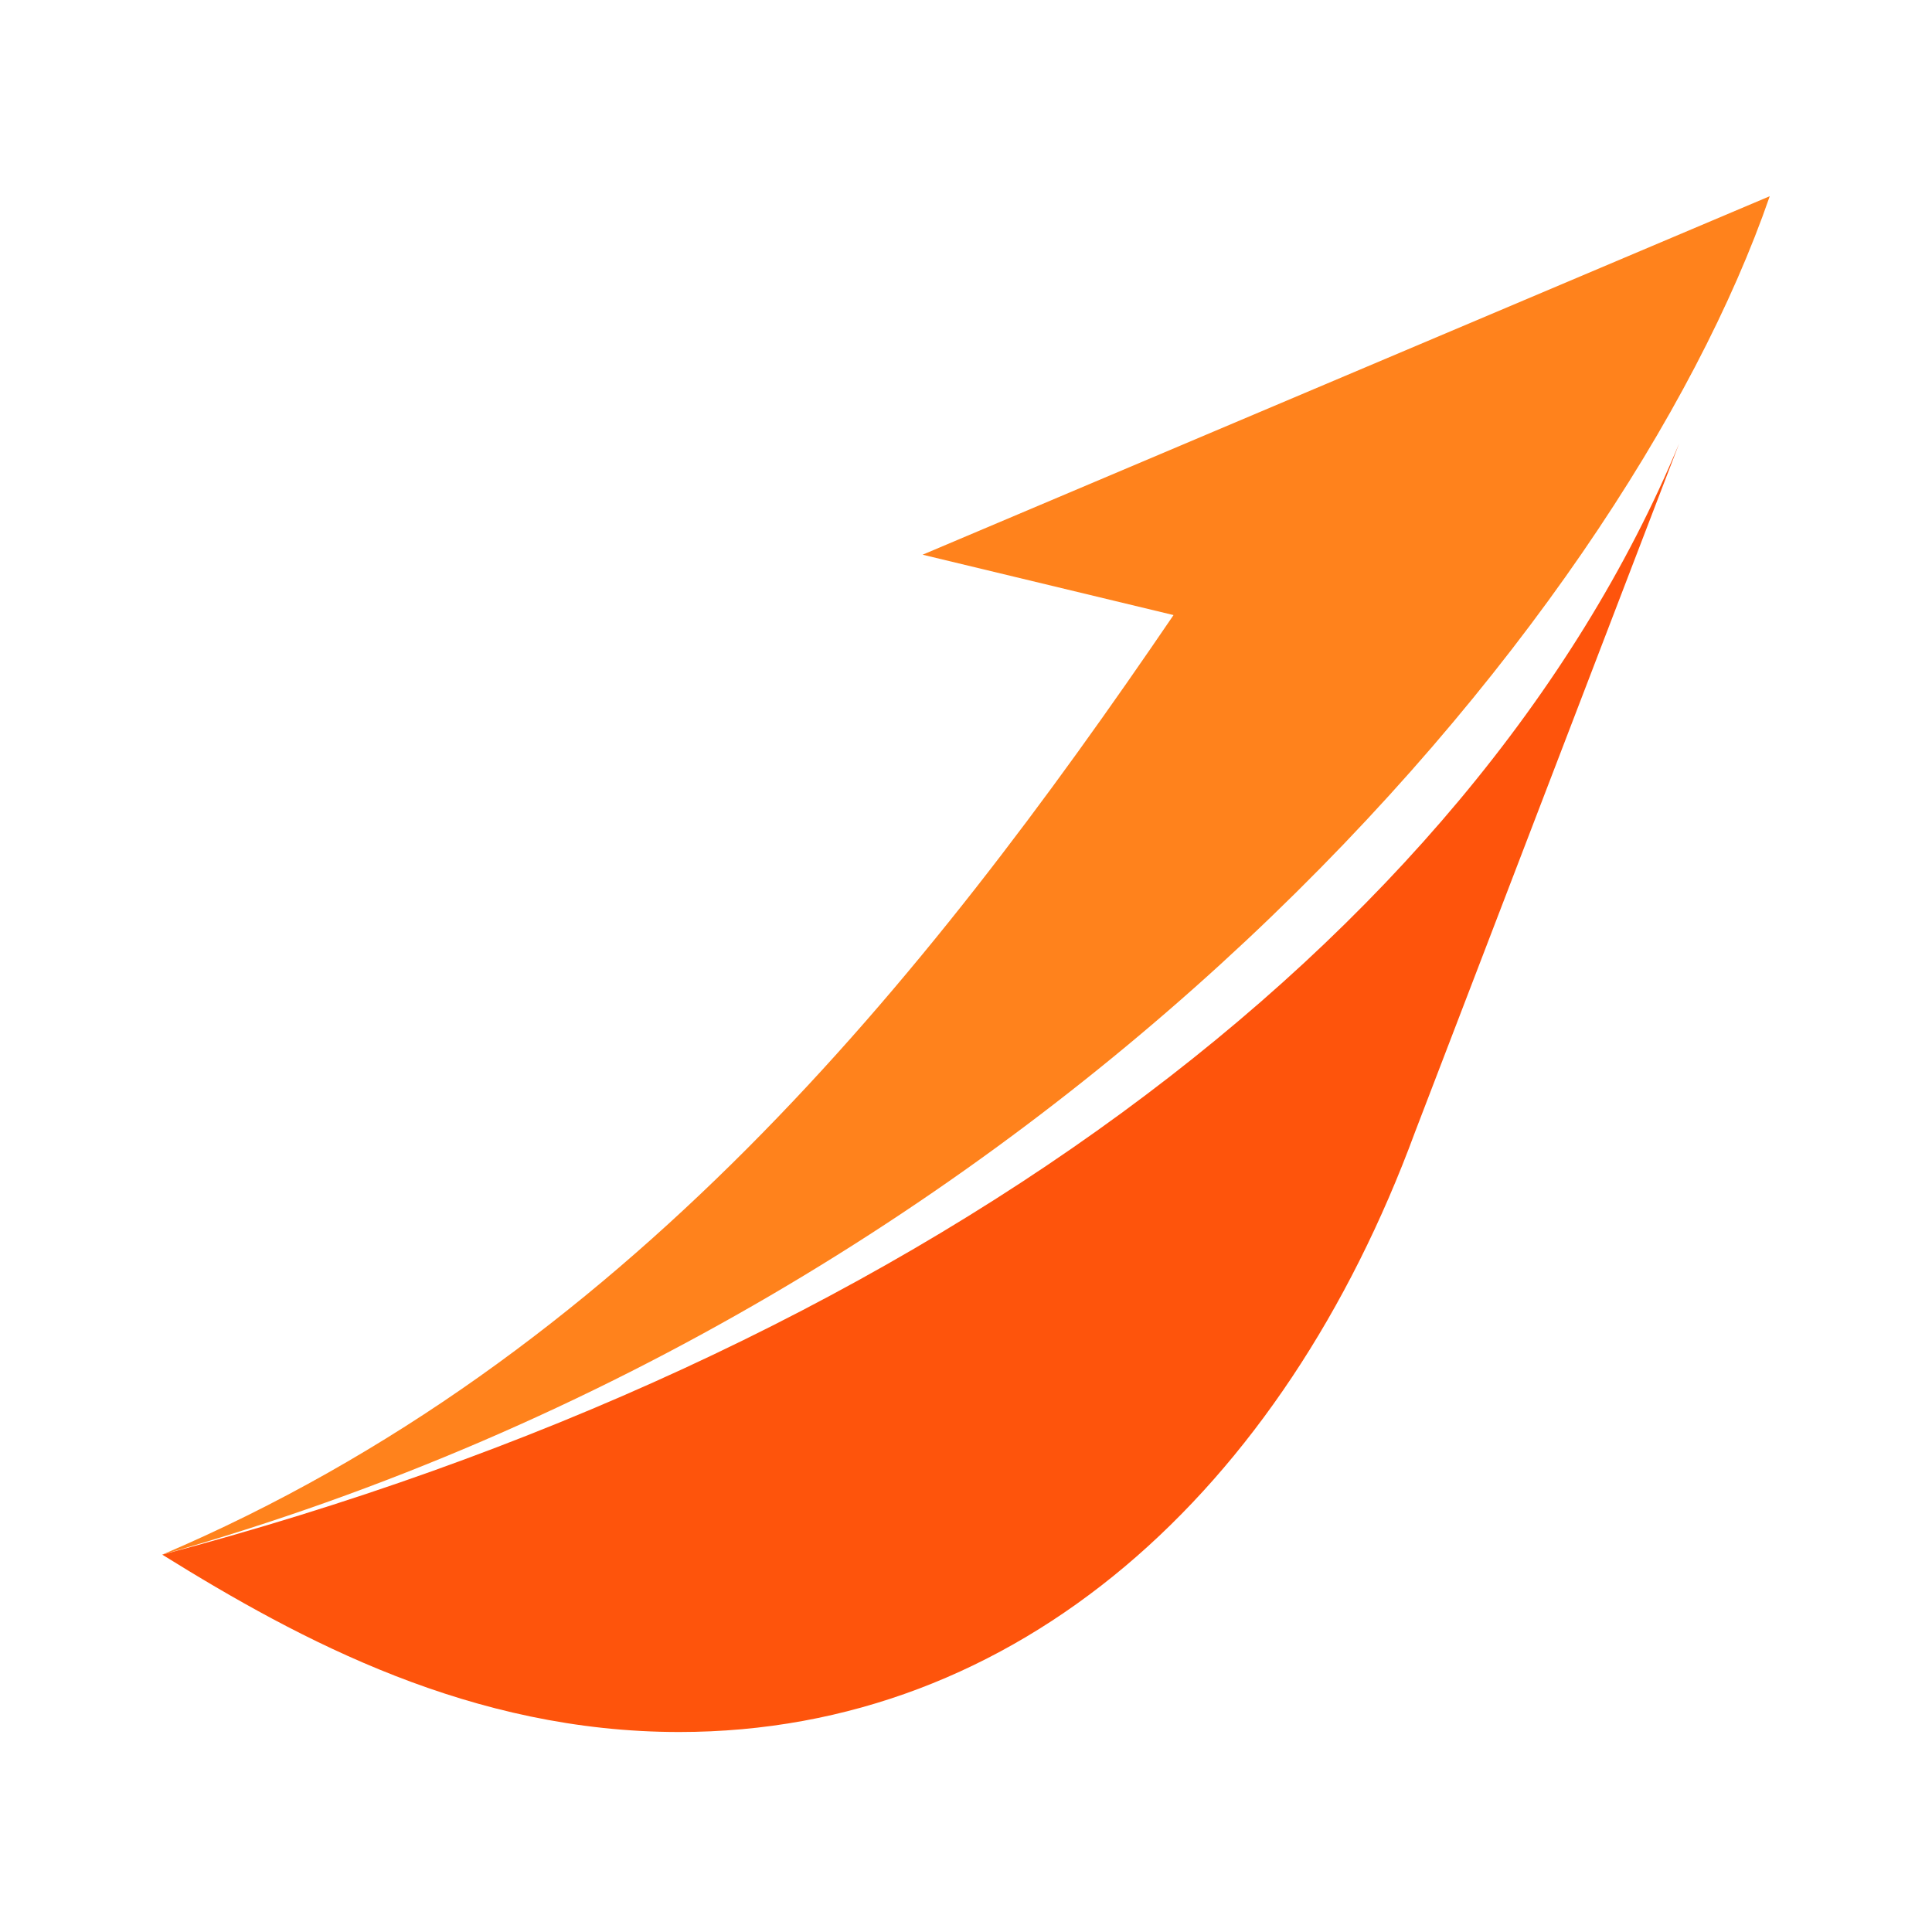
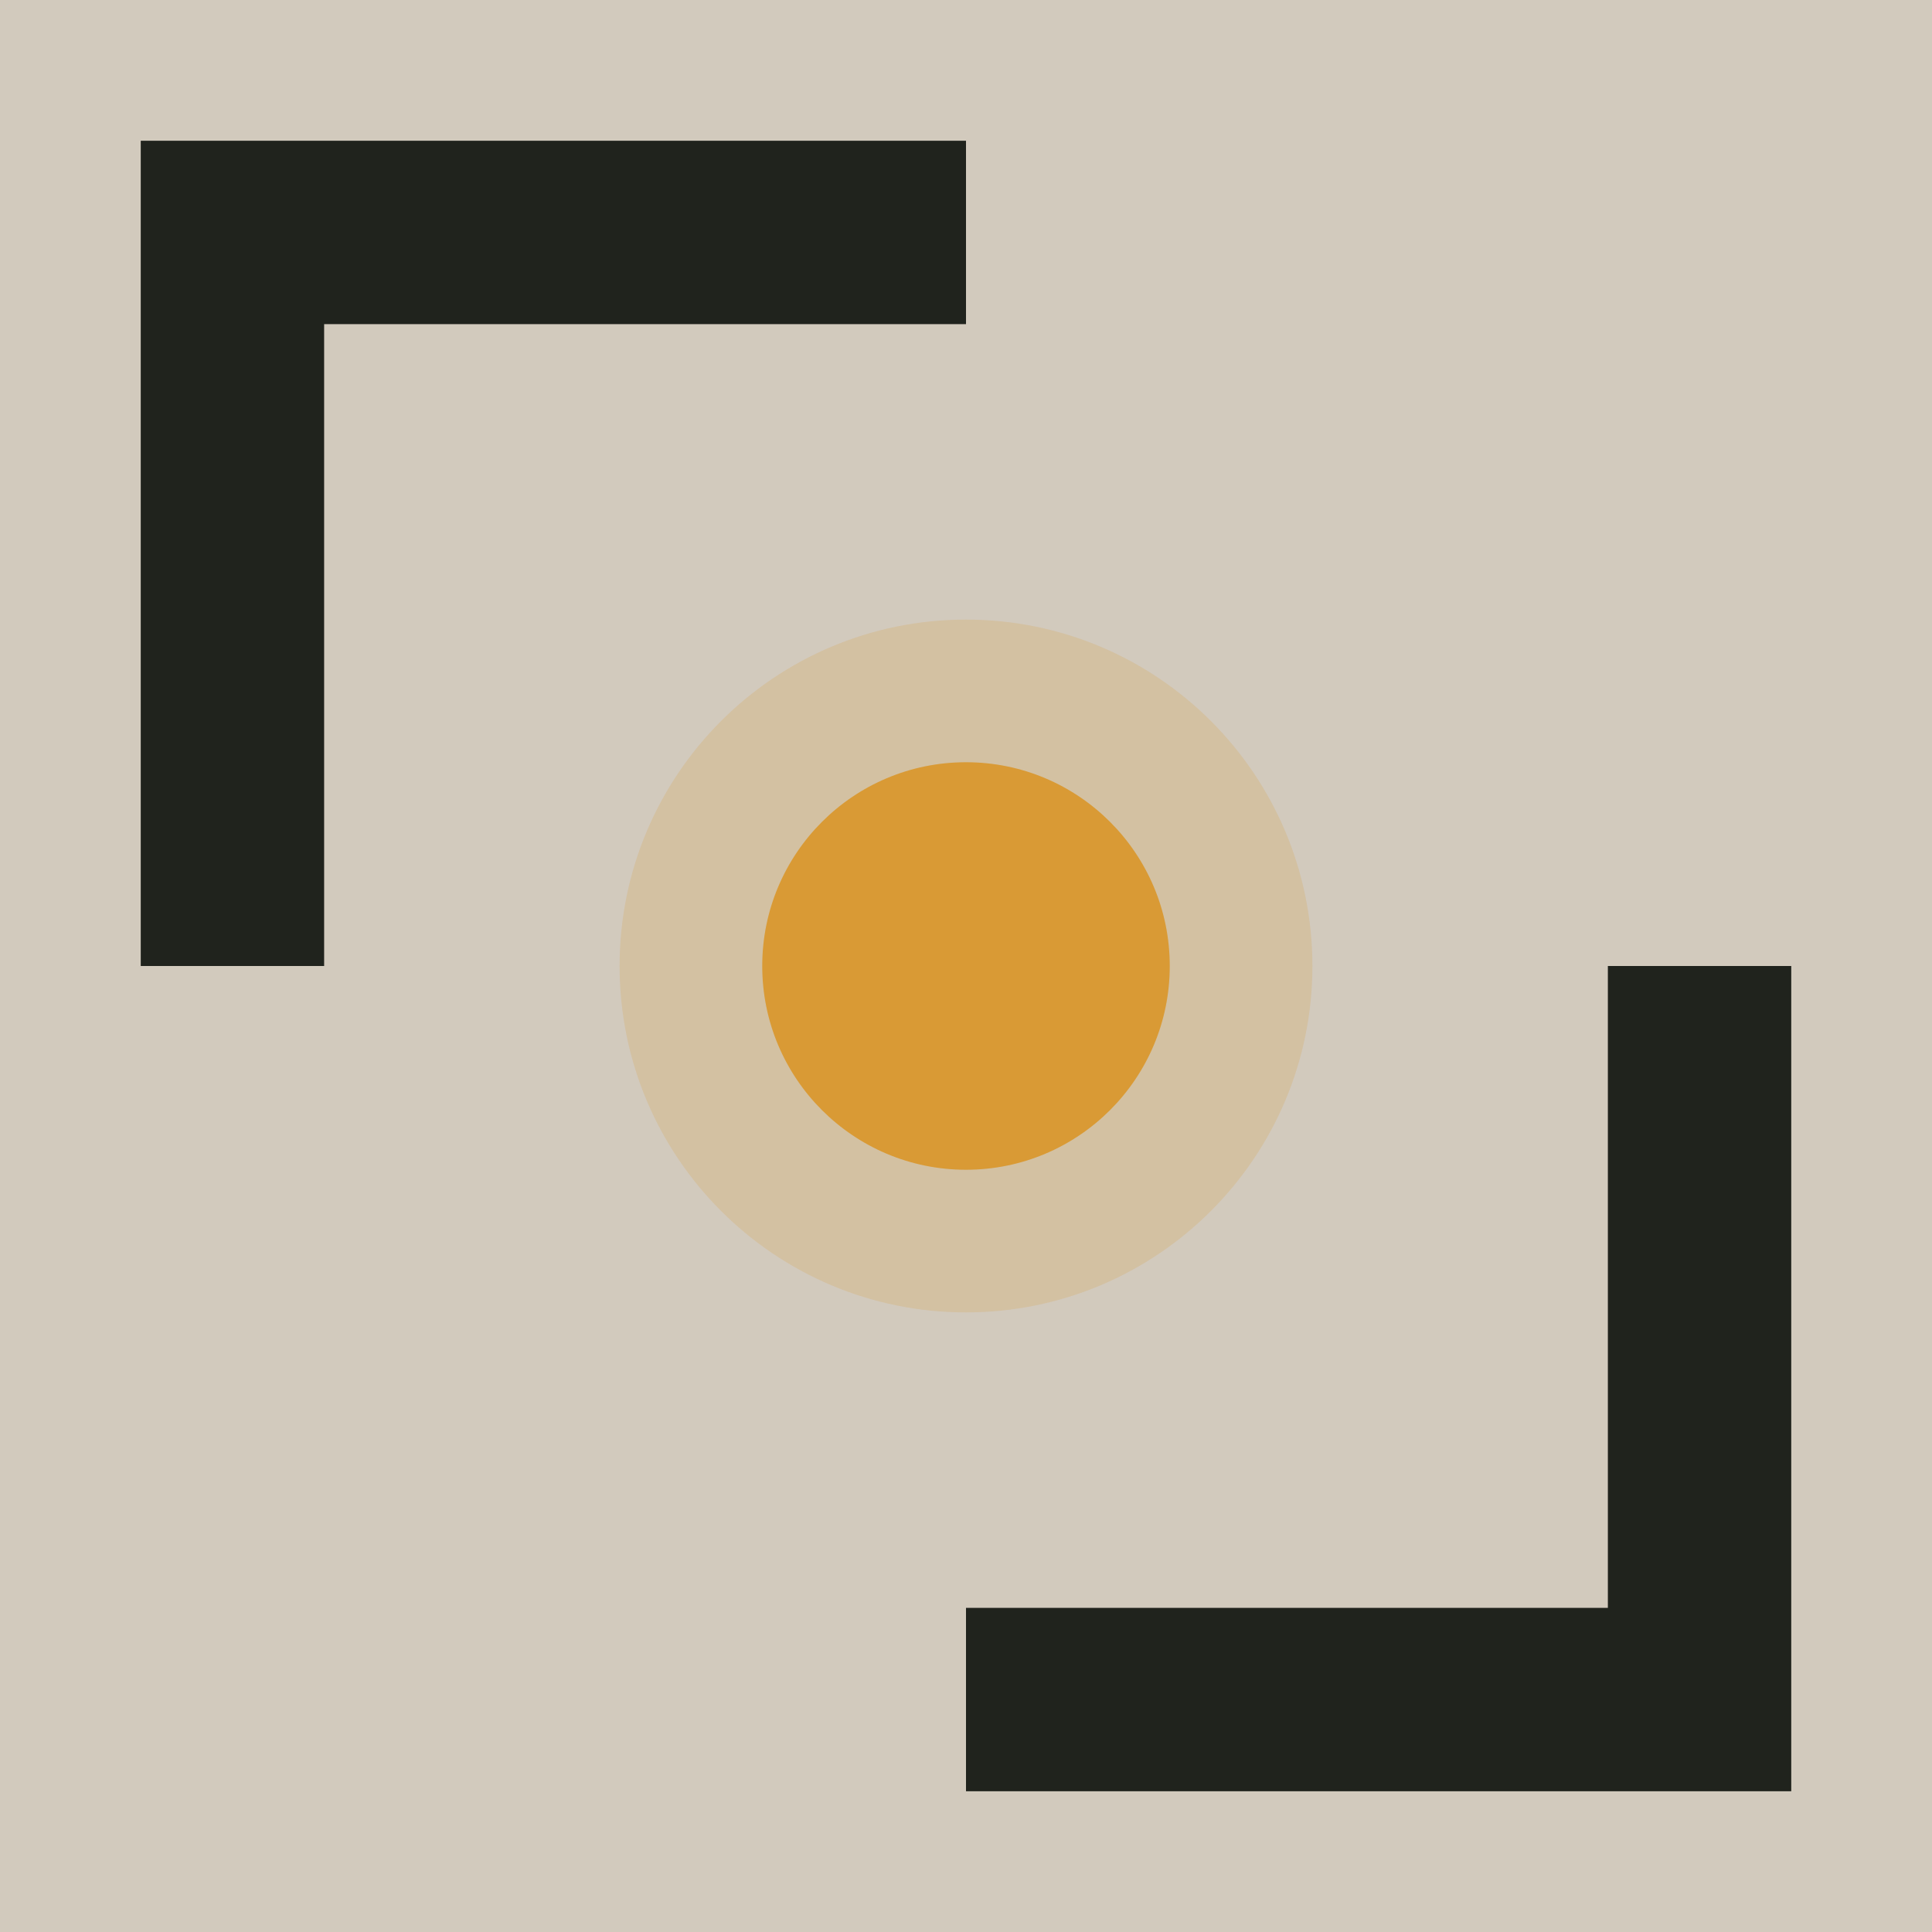
- <svg xmlns="http://www.w3.org/2000/svg" viewBox="0 0 1024 1024">
-   <rect width="1024" height="1024" fill="#fff" />
-   <path fill="#ff821c" d="M86 824C330 720 490 520 622 326L489 294 938 104C860 330 560 690 86 824Z" />
-   <path fill="#fe540c" d="M86 824C480 720 780 500 890 235L750 600C680 790 540 918 360 918 250 918 160 870 86 824Z" />
+ <svg xmlns="http://www.w3.org/2000/svg" viewBox="0 0 64 64">
+   <rect width="64" height="64" fill="#d2cabd" />
+   <g transform="translate(5 5) scale(.675)" fill="none">
+     <path d="M4 40V4h36" stroke="#20231d" stroke-width="9" />
+     <path d="M76 40v36H40" stroke="#20231d" stroke-width="9" />
+     <circle cx="40" cy="40" r="17" fill="#d99a35" opacity=".2" />
+     <circle cx="40" cy="40" r="10" fill="#d99a35" />
+   </g>
</svg>
